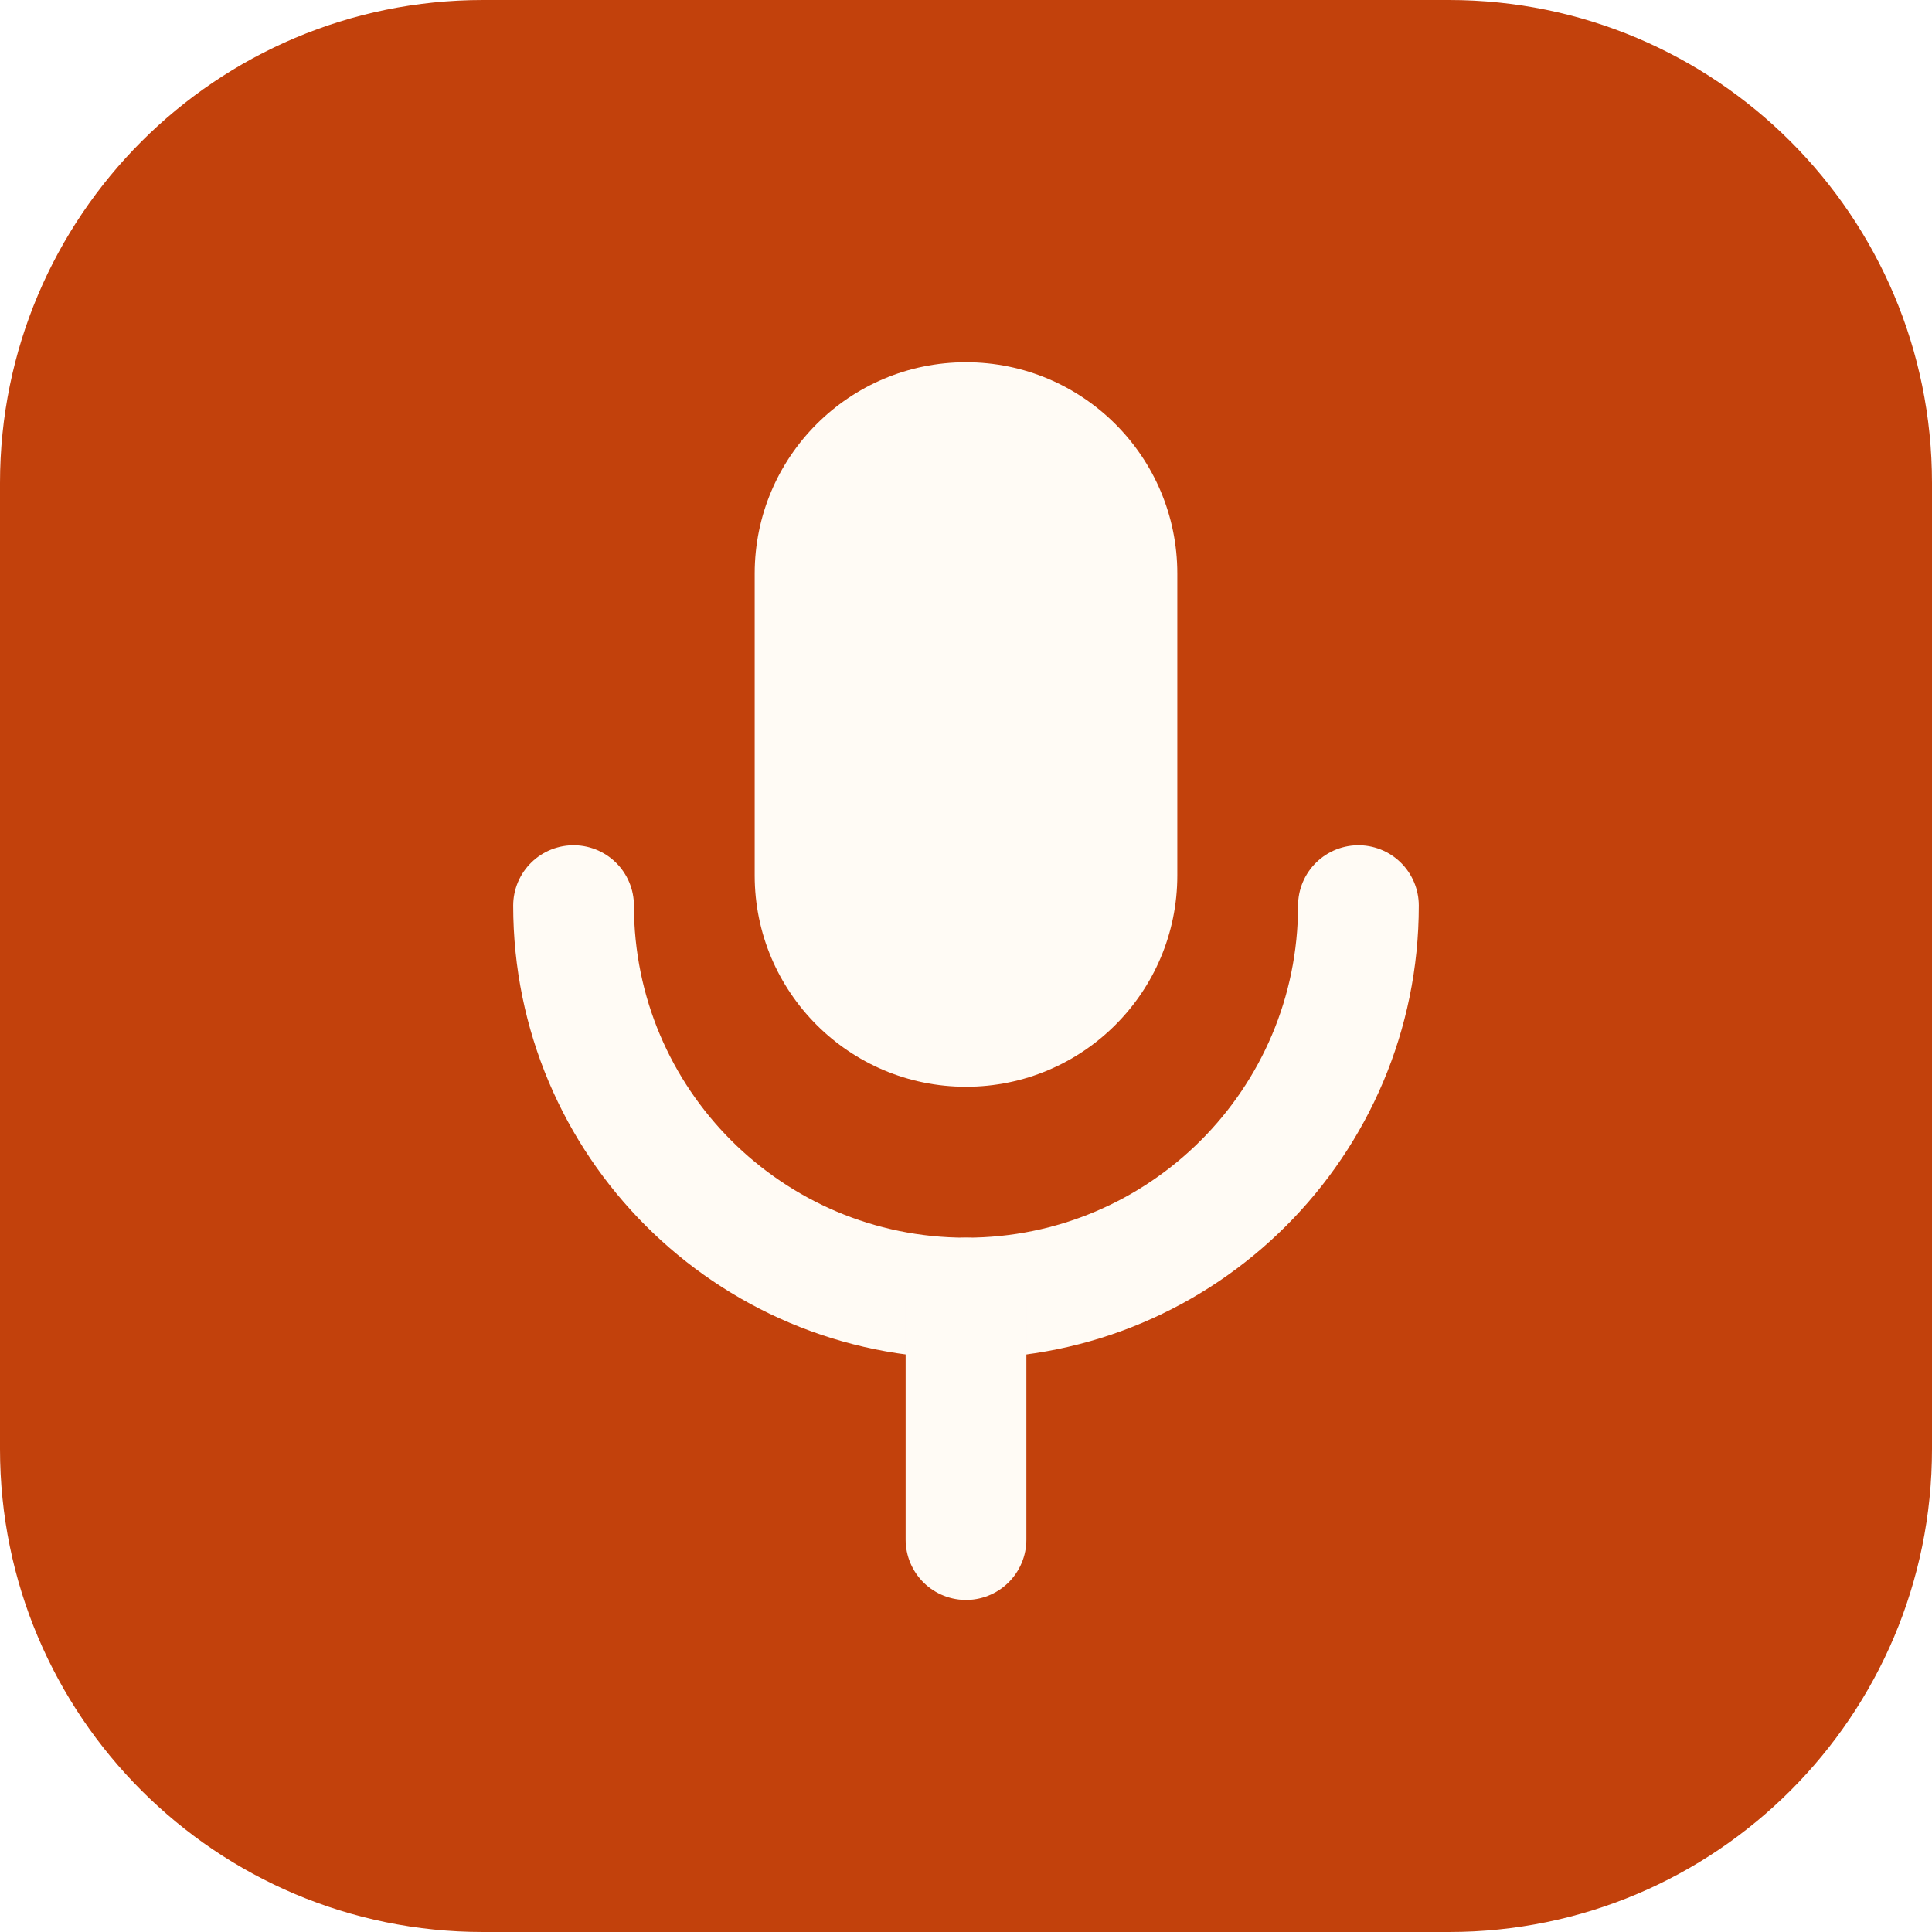
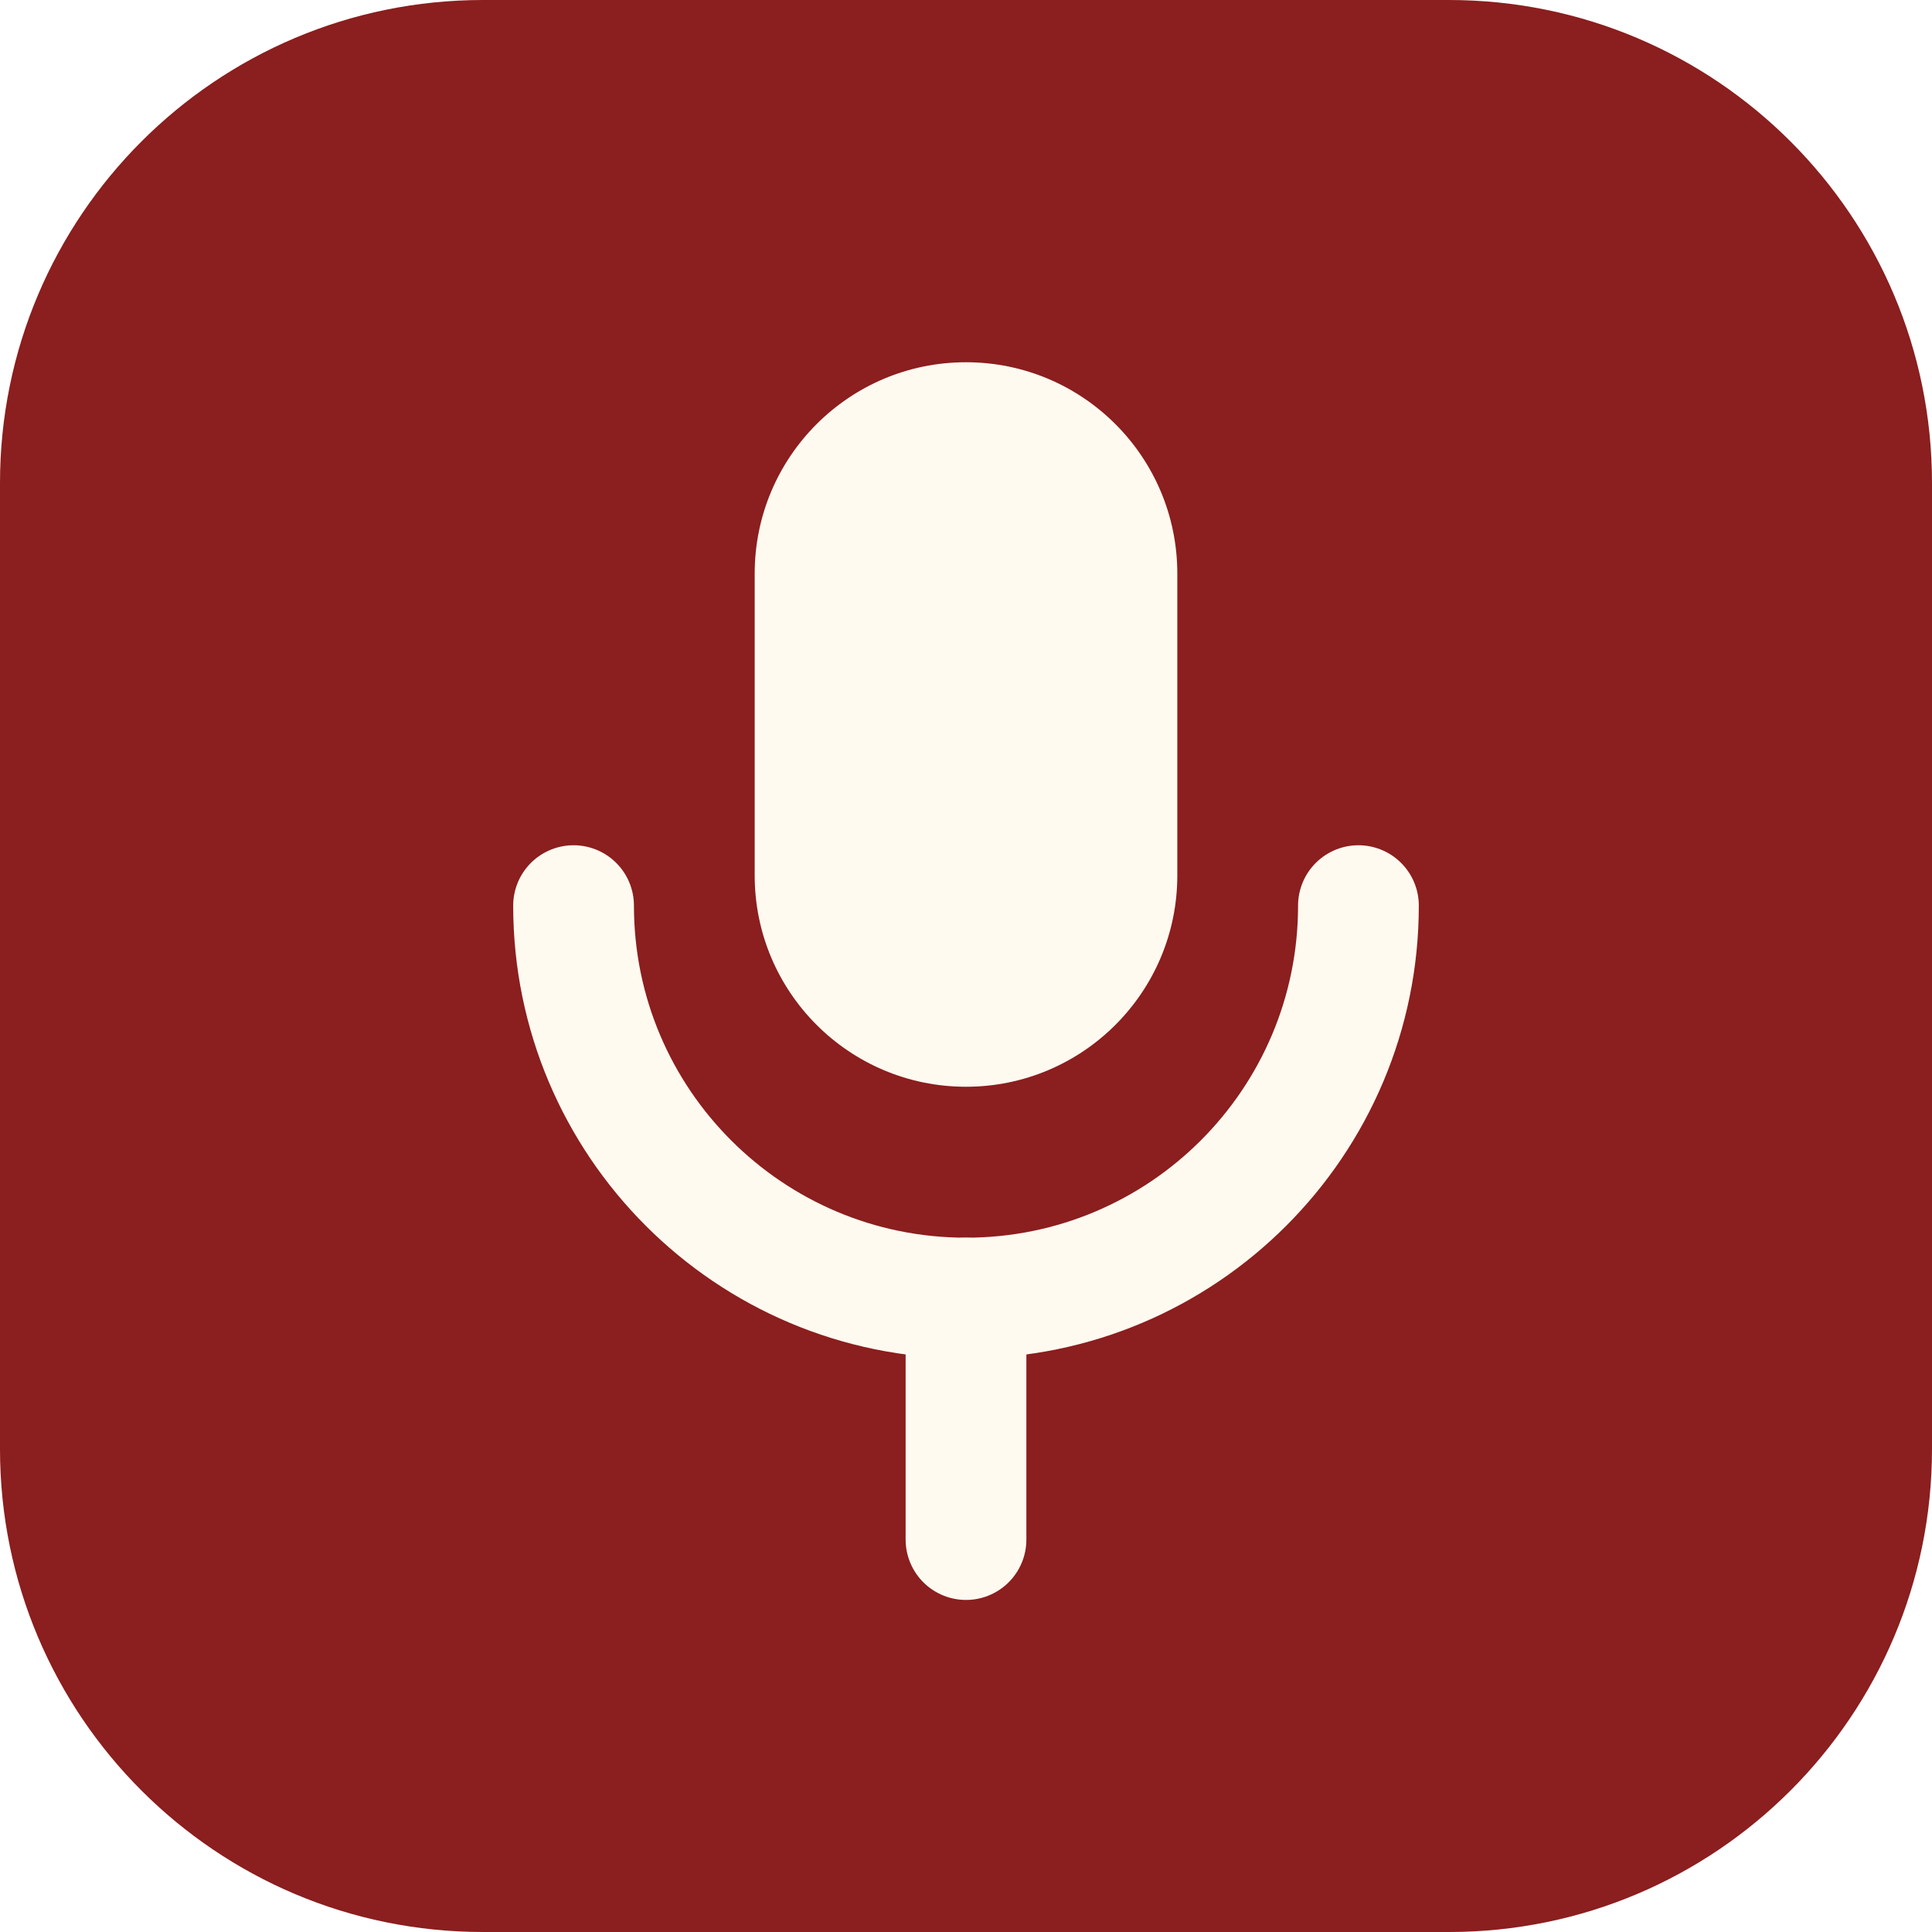
<svg xmlns="http://www.w3.org/2000/svg" viewBox="0 0 64 64">
-   <rect width="64" height="64" rx="16" fill="#C2410C" />
-   <rect x="25" y="12" width="14" height="24" rx="7" fill="#FFFBF5" />
-   <path d="M19 30a13 13 0 0 0 26 0" fill="none" stroke="#FFFBF5" stroke-width="4" stroke-linecap="round" />
-   <path d="M32 43v8" stroke="#FFFBF5" stroke-width="4" stroke-linecap="round" />
+   <rect width="64" height="64" rx="16" fill="#8B1E1E" />
+   <rect x="25" y="12" width="14" height="24" rx="7" fill="#FFFAF0" />
+   <path d="M19 30a13 13 0 0 0 26 0" fill="none" stroke="#FFFAF0" stroke-width="4" stroke-linecap="round" />
+   <path d="M32 43v8" stroke="#FFFAF0" stroke-width="4" stroke-linecap="round" />
</svg>
